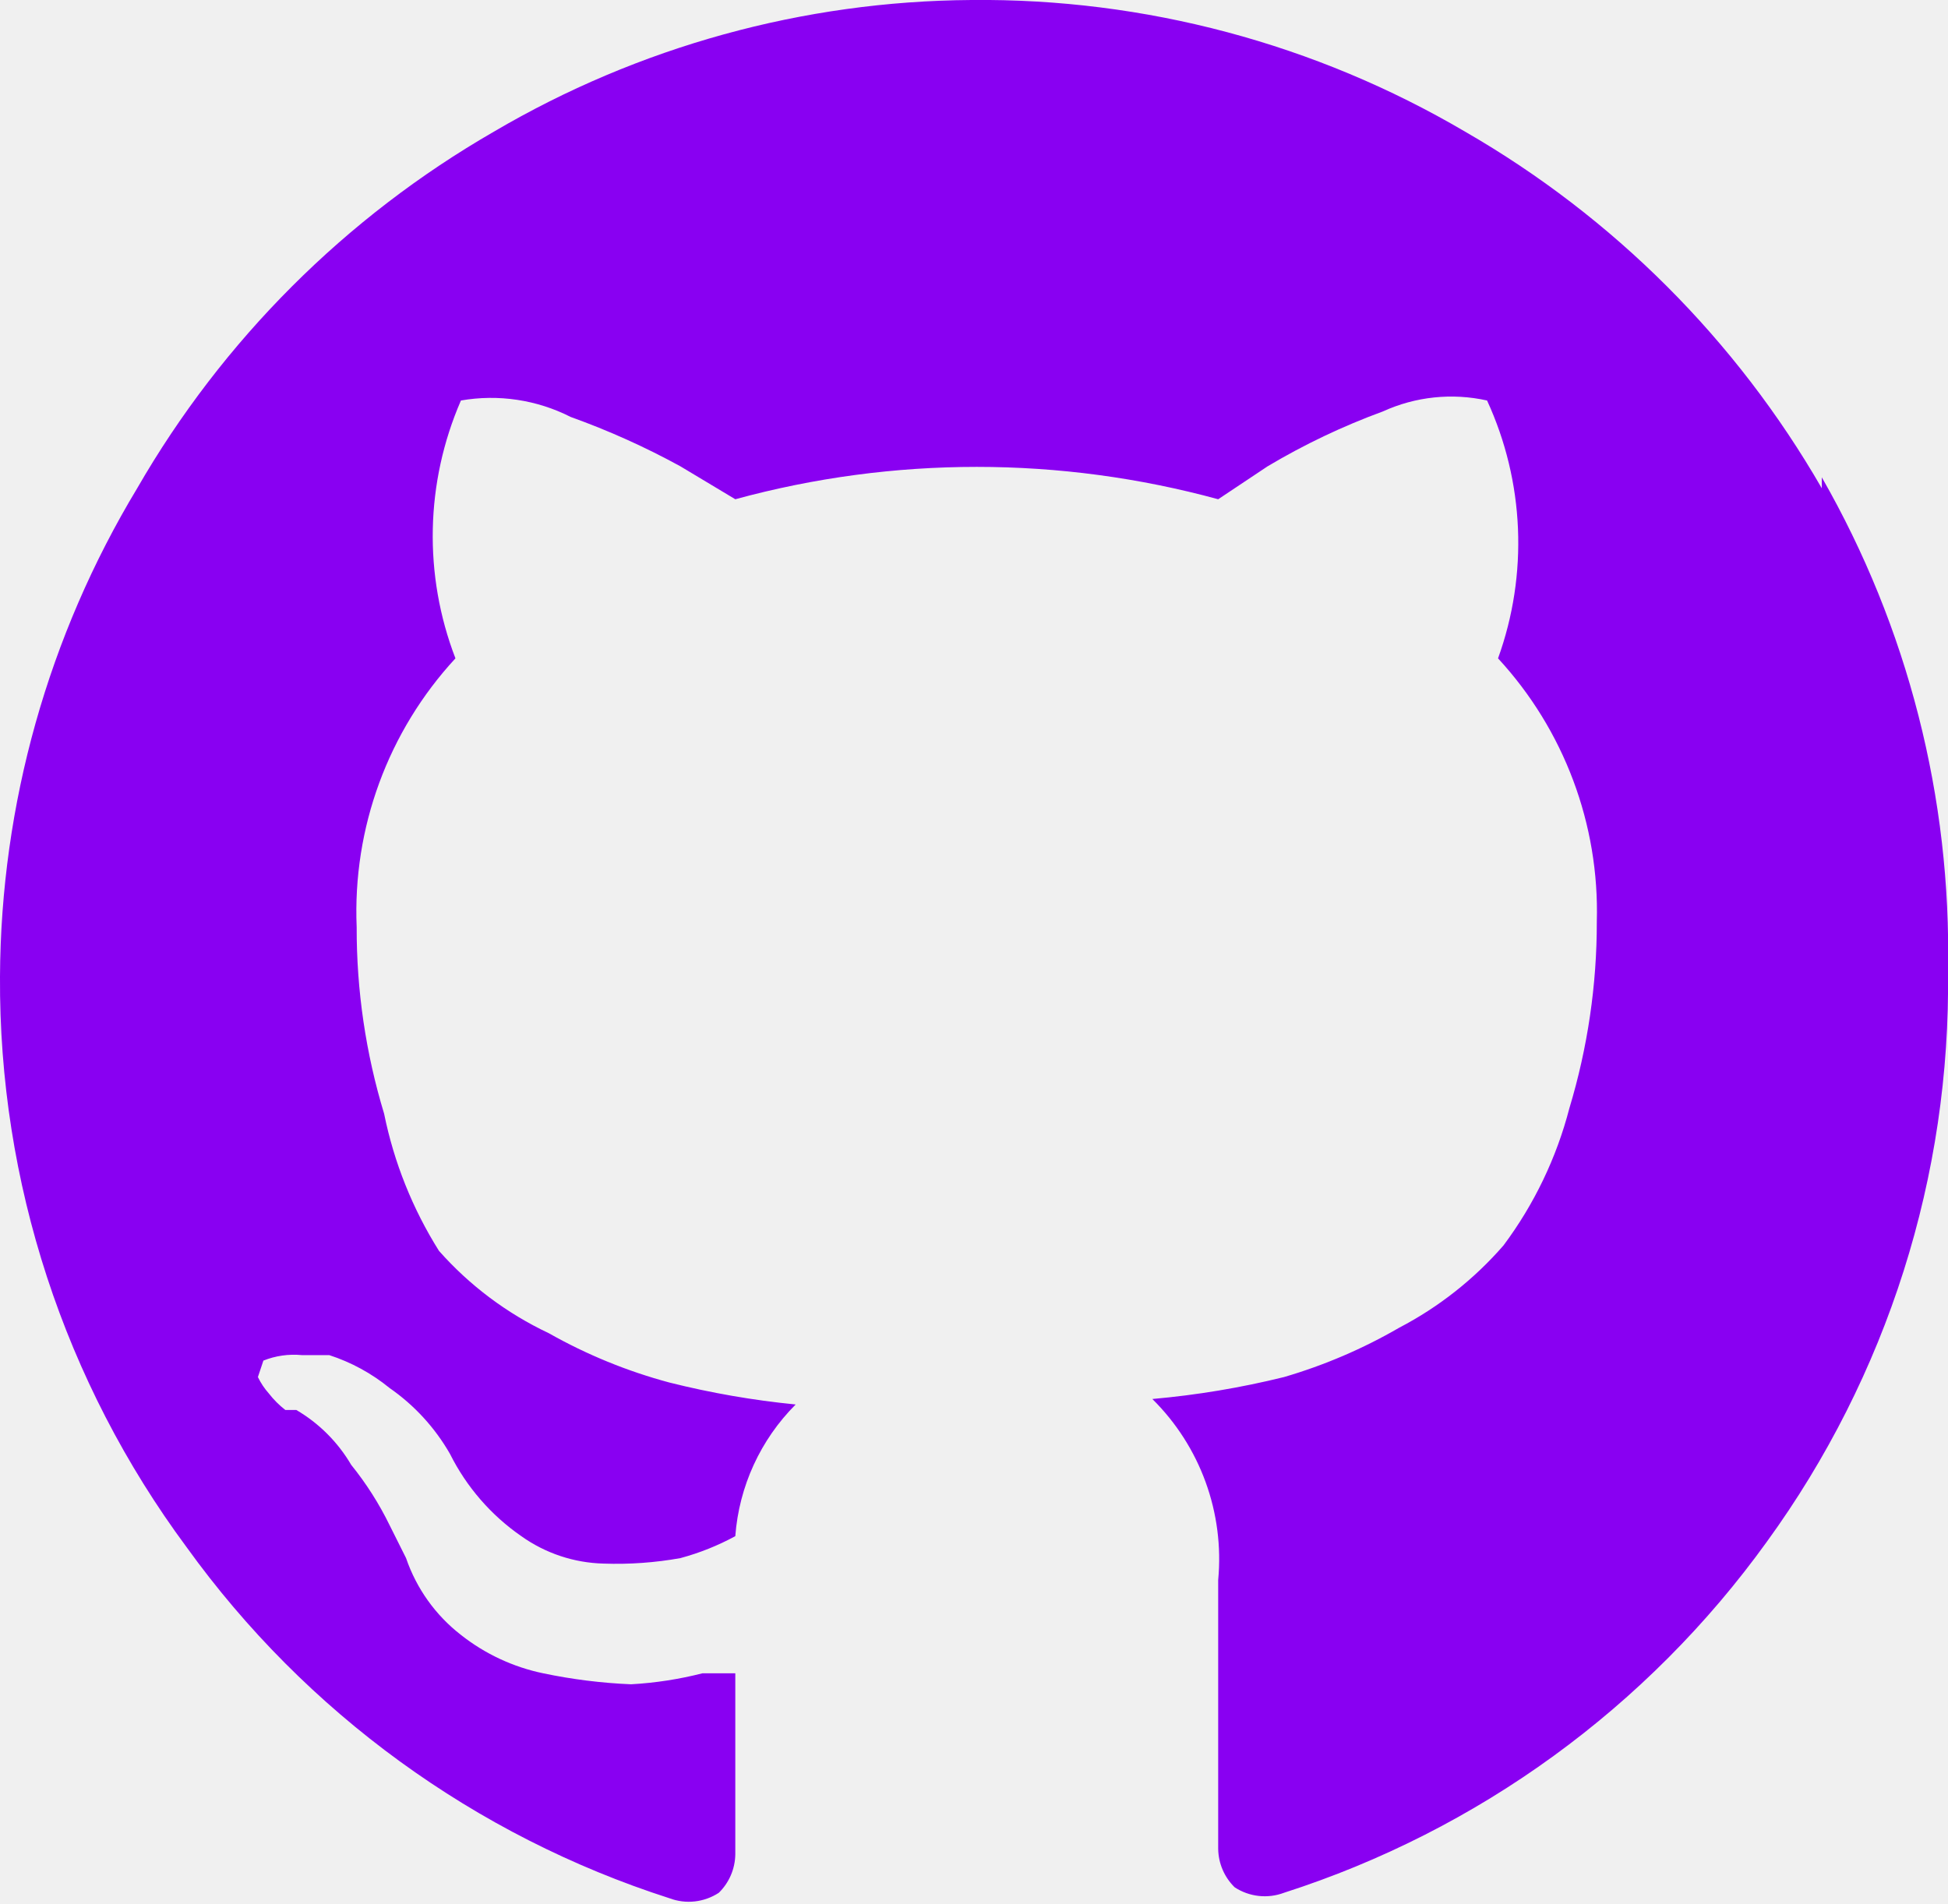
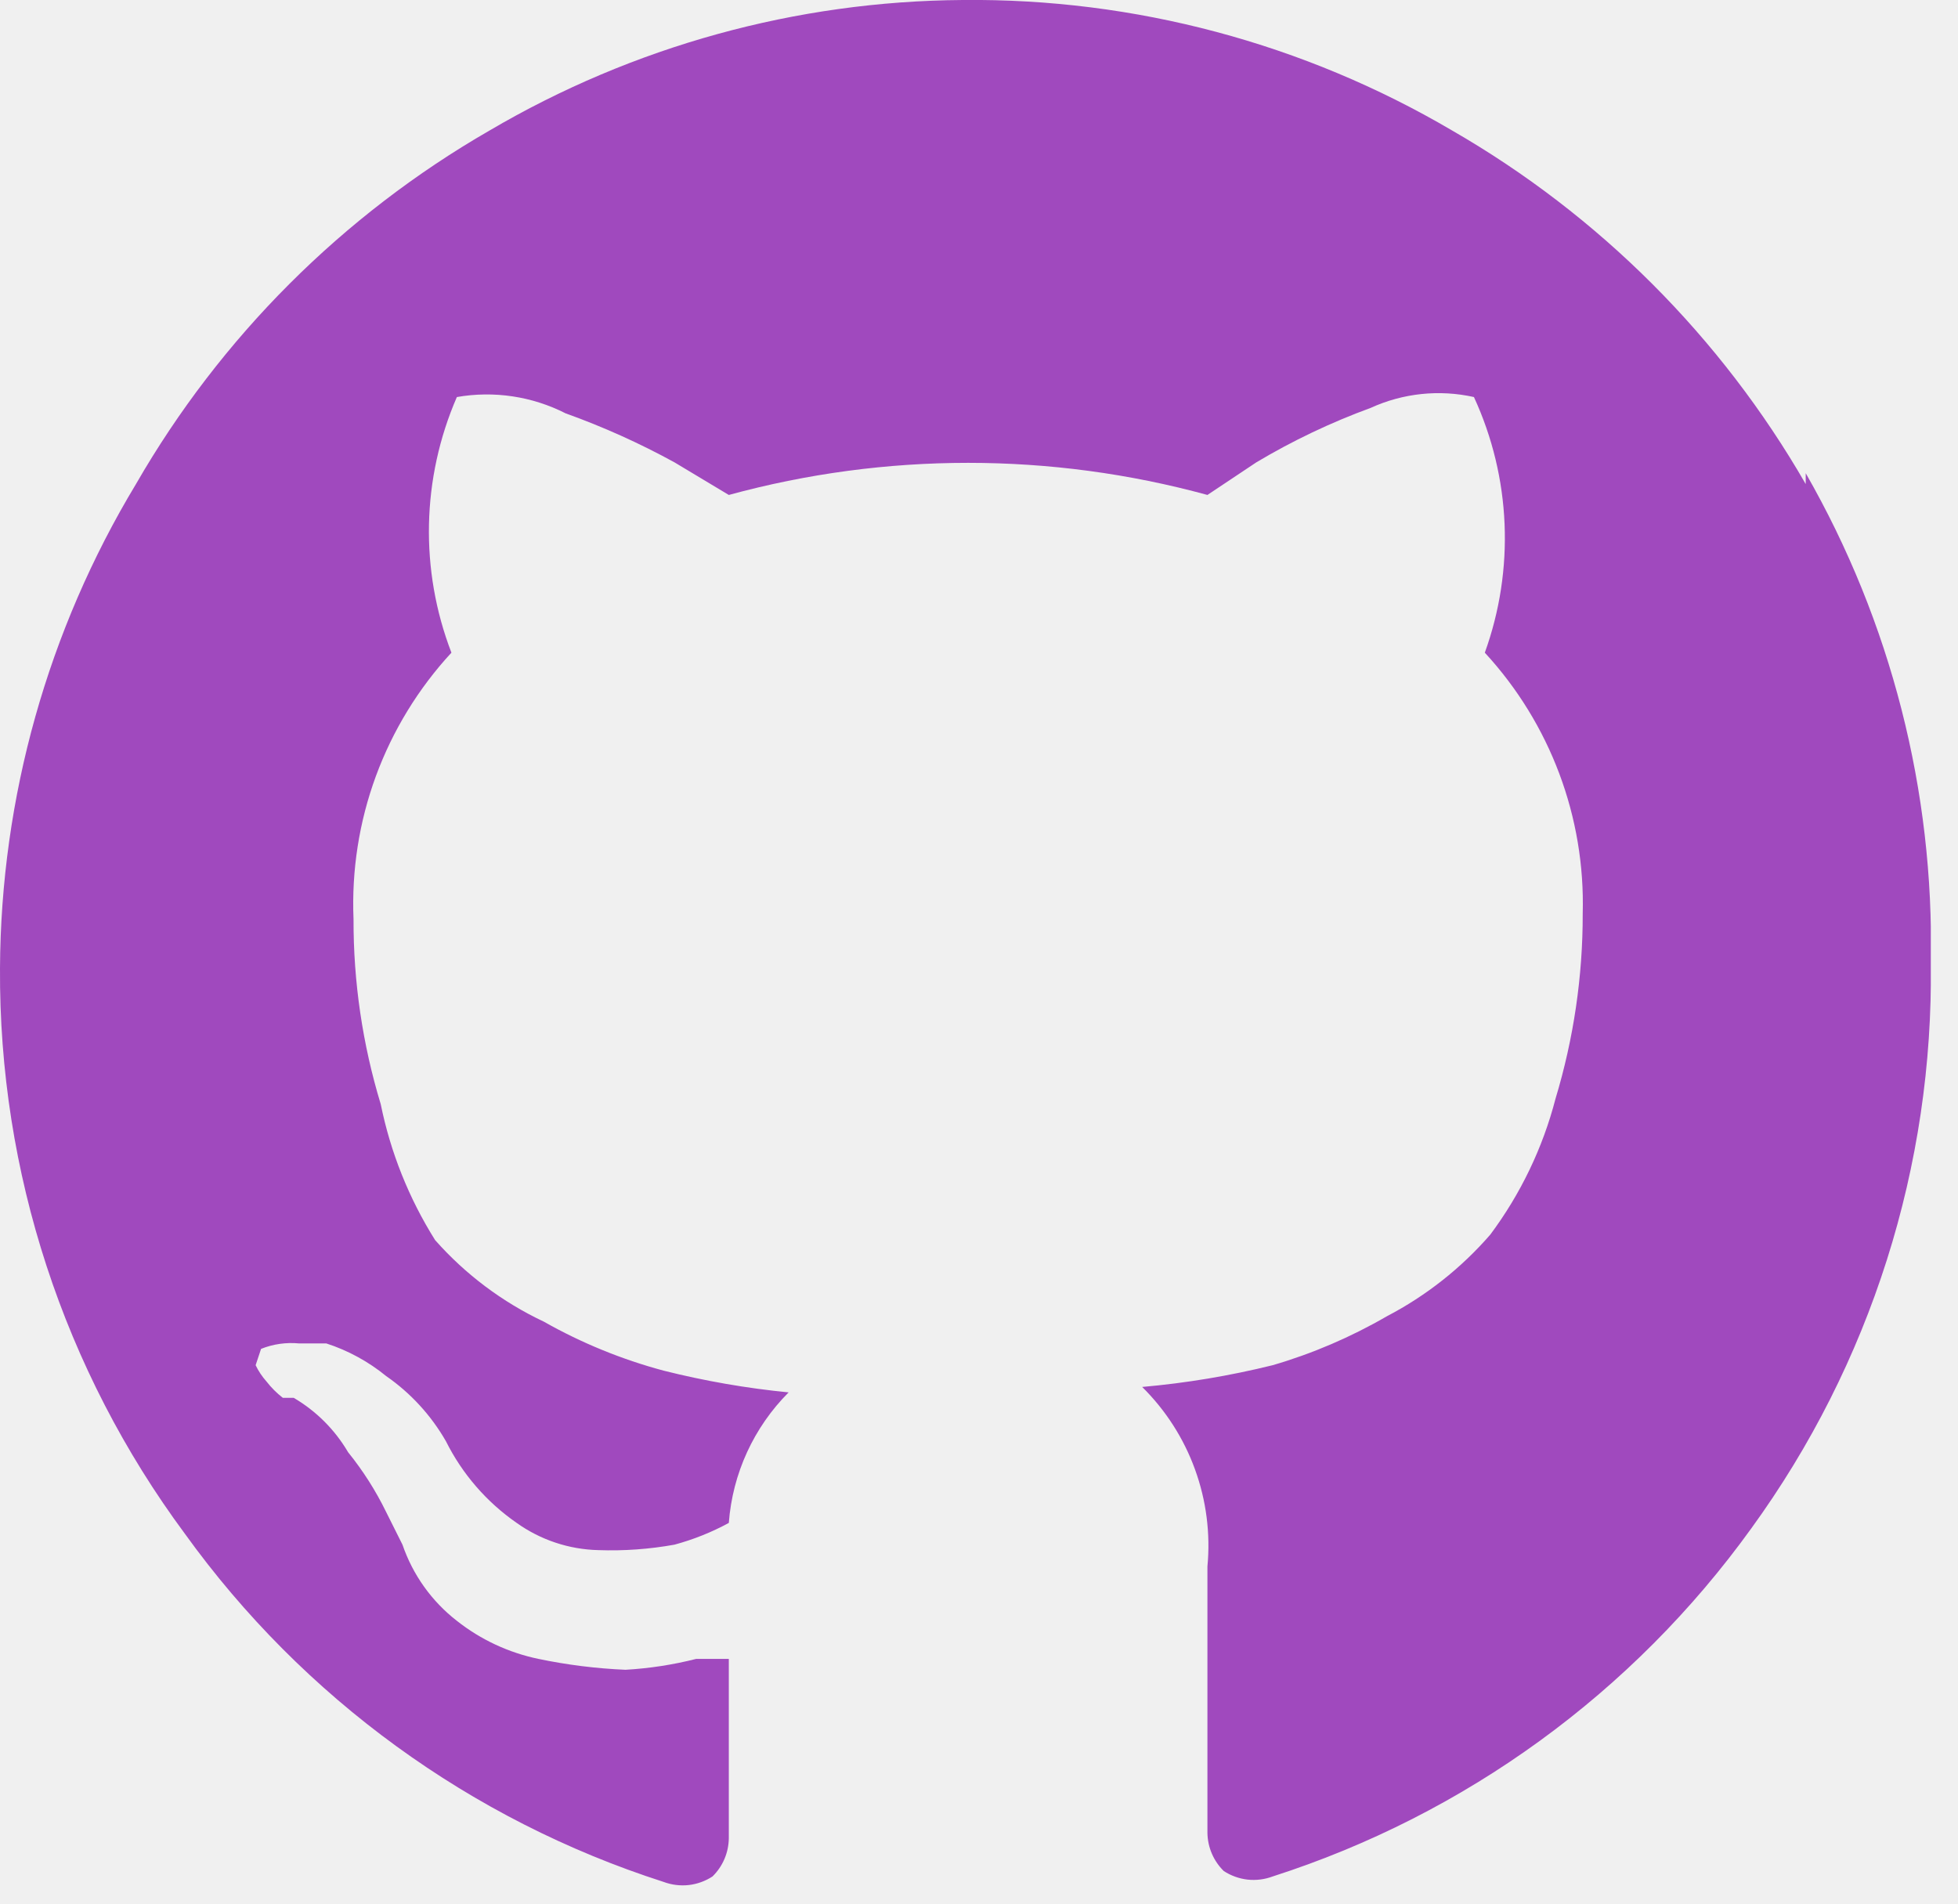
- <svg xmlns="http://www.w3.org/2000/svg" viewBox="0 0 35.5 34.7">
-   <path fill="#8900f2" d="M33.2 8.9a17.7 17.7 0 0 0-6.5-6.5 17.4 17.4 0 0 0-9-2.4A17.4 17.4 0 0 0 9 2.4a17.7 17.7 0 0 0-6.5 6.5A17.4 17.4 0 0 0 0 17.8a17.3 17.3 0 0 0 3.4 10.4 17.4 17.4 0 0 0 8.8 6.4 1 1 0 0 0 .9-.1 1 1 0 0 0 .3-.7v-1.3-2h-.6a6.8 6.8 0 0 1-1.3.2 9.8 9.8 0 0 1-1.6-.2 3.6 3.6 0 0 1-1.5-.7 3 3 0 0 1-1-1.4l-.3-.6a5.8 5.8 0 0 0-.7-1.1 2.8 2.8 0 0 0-1-1h-.2a1.7 1.7 0 0 1-.3-.3 1.3 1.3 0 0 1-.2-.3l.1-.3a1.5 1.5 0 0 1 .7-.1H6a3.4 3.4 0 0 1 1.1.6 3.7 3.7 0 0 1 1.1 1.2A4 4 0 0 0 9.5 28a2.7 2.7 0 0 0 1.5.5 6.6 6.6 0 0 0 1.4-.1 4.6 4.6 0 0 0 1-.4 3.8 3.8 0 0 1 1.1-2.4 15.8 15.8 0 0 1-2.3-.4 9.4 9.4 0 0 1-2.2-.9A6.2 6.2 0 0 1 8 22.8 7.5 7.5 0 0 1 7 20.3a11.6 11.6 0 0 1-.5-3.4A6.8 6.8 0 0 1 8.3 12a6.2 6.2 0 0 1 .1-4.7 3.2 3.2 0 0 1 2 .3 14 14 0 0 1 2 .9l1 .6a16.7 16.7 0 0 1 8.8 0l.9-.6a12.5 12.5 0 0 1 2.1-1 3 3 0 0 1 1.9-.2 6.2 6.2 0 0 1 .2 4.7 6.8 6.8 0 0 1 1.8 4.8 11.7 11.7 0 0 1-.5 3.4 7.2 7.2 0 0 1-1.2 2.5 6.5 6.5 0 0 1-1.9 1.5 9.5 9.5 0 0 1-2.1.9 15.8 15.8 0 0 1-2.4.4 4.1 4.1 0 0 1 1.2 3.3v4.9a1 1 0 0 0 .3.7 1 1 0 0 0 .9.1 17.4 17.4 0 0 0 8.8-6.4 17.3 17.3 0 0 0 3.3-10.4 17.4 17.4 0 0 0-2.3-9z" data-name="Path 291" />
+ <svg xmlns="http://www.w3.org/2000/svg" width="36" height="35" viewBox="0 0 36 35" fill="none">
+   <g clip-path="url(#clip0)">
+     <path d="M33.2 8.9C31.644 6.199 29.401 3.956 26.7 2.4C23.974 0.797 20.862 -0.033 17.7 1.83865e-05C14.639 0.021 11.639 0.849 9 2.4C6.299 3.956 4.056 6.199 2.5 8.9C0.879 11.587 0.016 14.662 4.56074e-05 17.8C-0.022 21.543 1.171 25.192 3.4 28.2C5.574 31.219 8.658 33.462 12.2 34.6C12.347 34.655 12.506 34.675 12.662 34.658C12.818 34.64 12.969 34.586 13.1 34.5C13.289 34.315 13.396 34.064 13.4 33.8V32.5V30.5H12.8C12.374 30.608 11.939 30.675 11.5 30.7C10.962 30.677 10.427 30.61 9.9 30.5C9.352 30.386 8.839 30.147 8.4 29.8C7.937 29.441 7.59 28.954 7.4 28.4L7.1 27.8C6.909 27.408 6.674 27.039 6.4 26.7C6.158 26.287 5.813 25.942 5.4 25.7H5.2C5.088 25.613 4.987 25.512 4.9 25.4C4.82 25.31 4.752 25.209 4.7 25.1L4.8 24.8C5.022 24.711 5.262 24.677 5.5 24.7H6C6.401 24.83 6.774 25.034 7.1 25.3C7.551 25.613 7.927 26.023 8.2 26.5C8.5 27.101 8.948 27.617 9.5 28C9.939 28.313 10.461 28.487 11 28.5C11.469 28.517 11.938 28.483 12.4 28.4C12.748 28.306 13.084 28.172 13.4 28C13.468 27.094 13.858 26.243 14.5 25.6C13.725 25.524 12.956 25.39 12.2 25.2C11.432 24.994 10.692 24.692 10 24.3C9.238 23.941 8.558 23.431 8 22.8C7.519 22.034 7.18 21.187 7 20.3C6.665 19.198 6.497 18.052 6.5 16.9C6.463 16.005 6.602 15.111 6.911 14.27C7.22 13.43 7.692 12.658 8.3 12C7.715 10.481 7.751 8.793 8.4 7.3C9.082 7.181 9.783 7.286 10.4 7.6C11.089 7.847 11.758 8.148 12.4 8.5L13.4 9.1C16.281 8.313 19.32 8.313 22.2 9.1L23.1 8.5C23.767 8.102 24.471 7.767 25.2 7.5C25.795 7.228 26.462 7.158 27.1 7.3C27.782 8.78 27.853 10.468 27.3 12C28.503 13.304 29.149 15.027 29.1 16.8C29.102 17.952 28.933 19.098 28.6 20.2C28.366 21.103 27.958 21.952 27.4 22.7C26.866 23.315 26.222 23.823 25.5 24.2C24.839 24.583 24.134 24.886 23.4 25.1C22.611 25.295 21.809 25.429 21 25.5C21.432 25.927 21.764 26.444 21.971 27.015C22.179 27.586 22.257 28.195 22.2 28.8V33.7C22.204 33.964 22.312 34.215 22.5 34.4C22.632 34.486 22.782 34.54 22.938 34.558C23.095 34.575 23.253 34.555 23.4 34.5C26.942 33.362 30.026 31.119 32.2 28.1C34.393 25.08 35.551 21.432 35.5 17.7C35.563 14.547 34.768 11.436 33.2 8.7V8.9Z" fill="#A049BE" />
+   </g>
+   <defs>
+     <clipPath id="clip0">
+       <rect width="35.5" height="34.7" fill="white" />
+     </clipPath>
+   </defs>
</svg>
